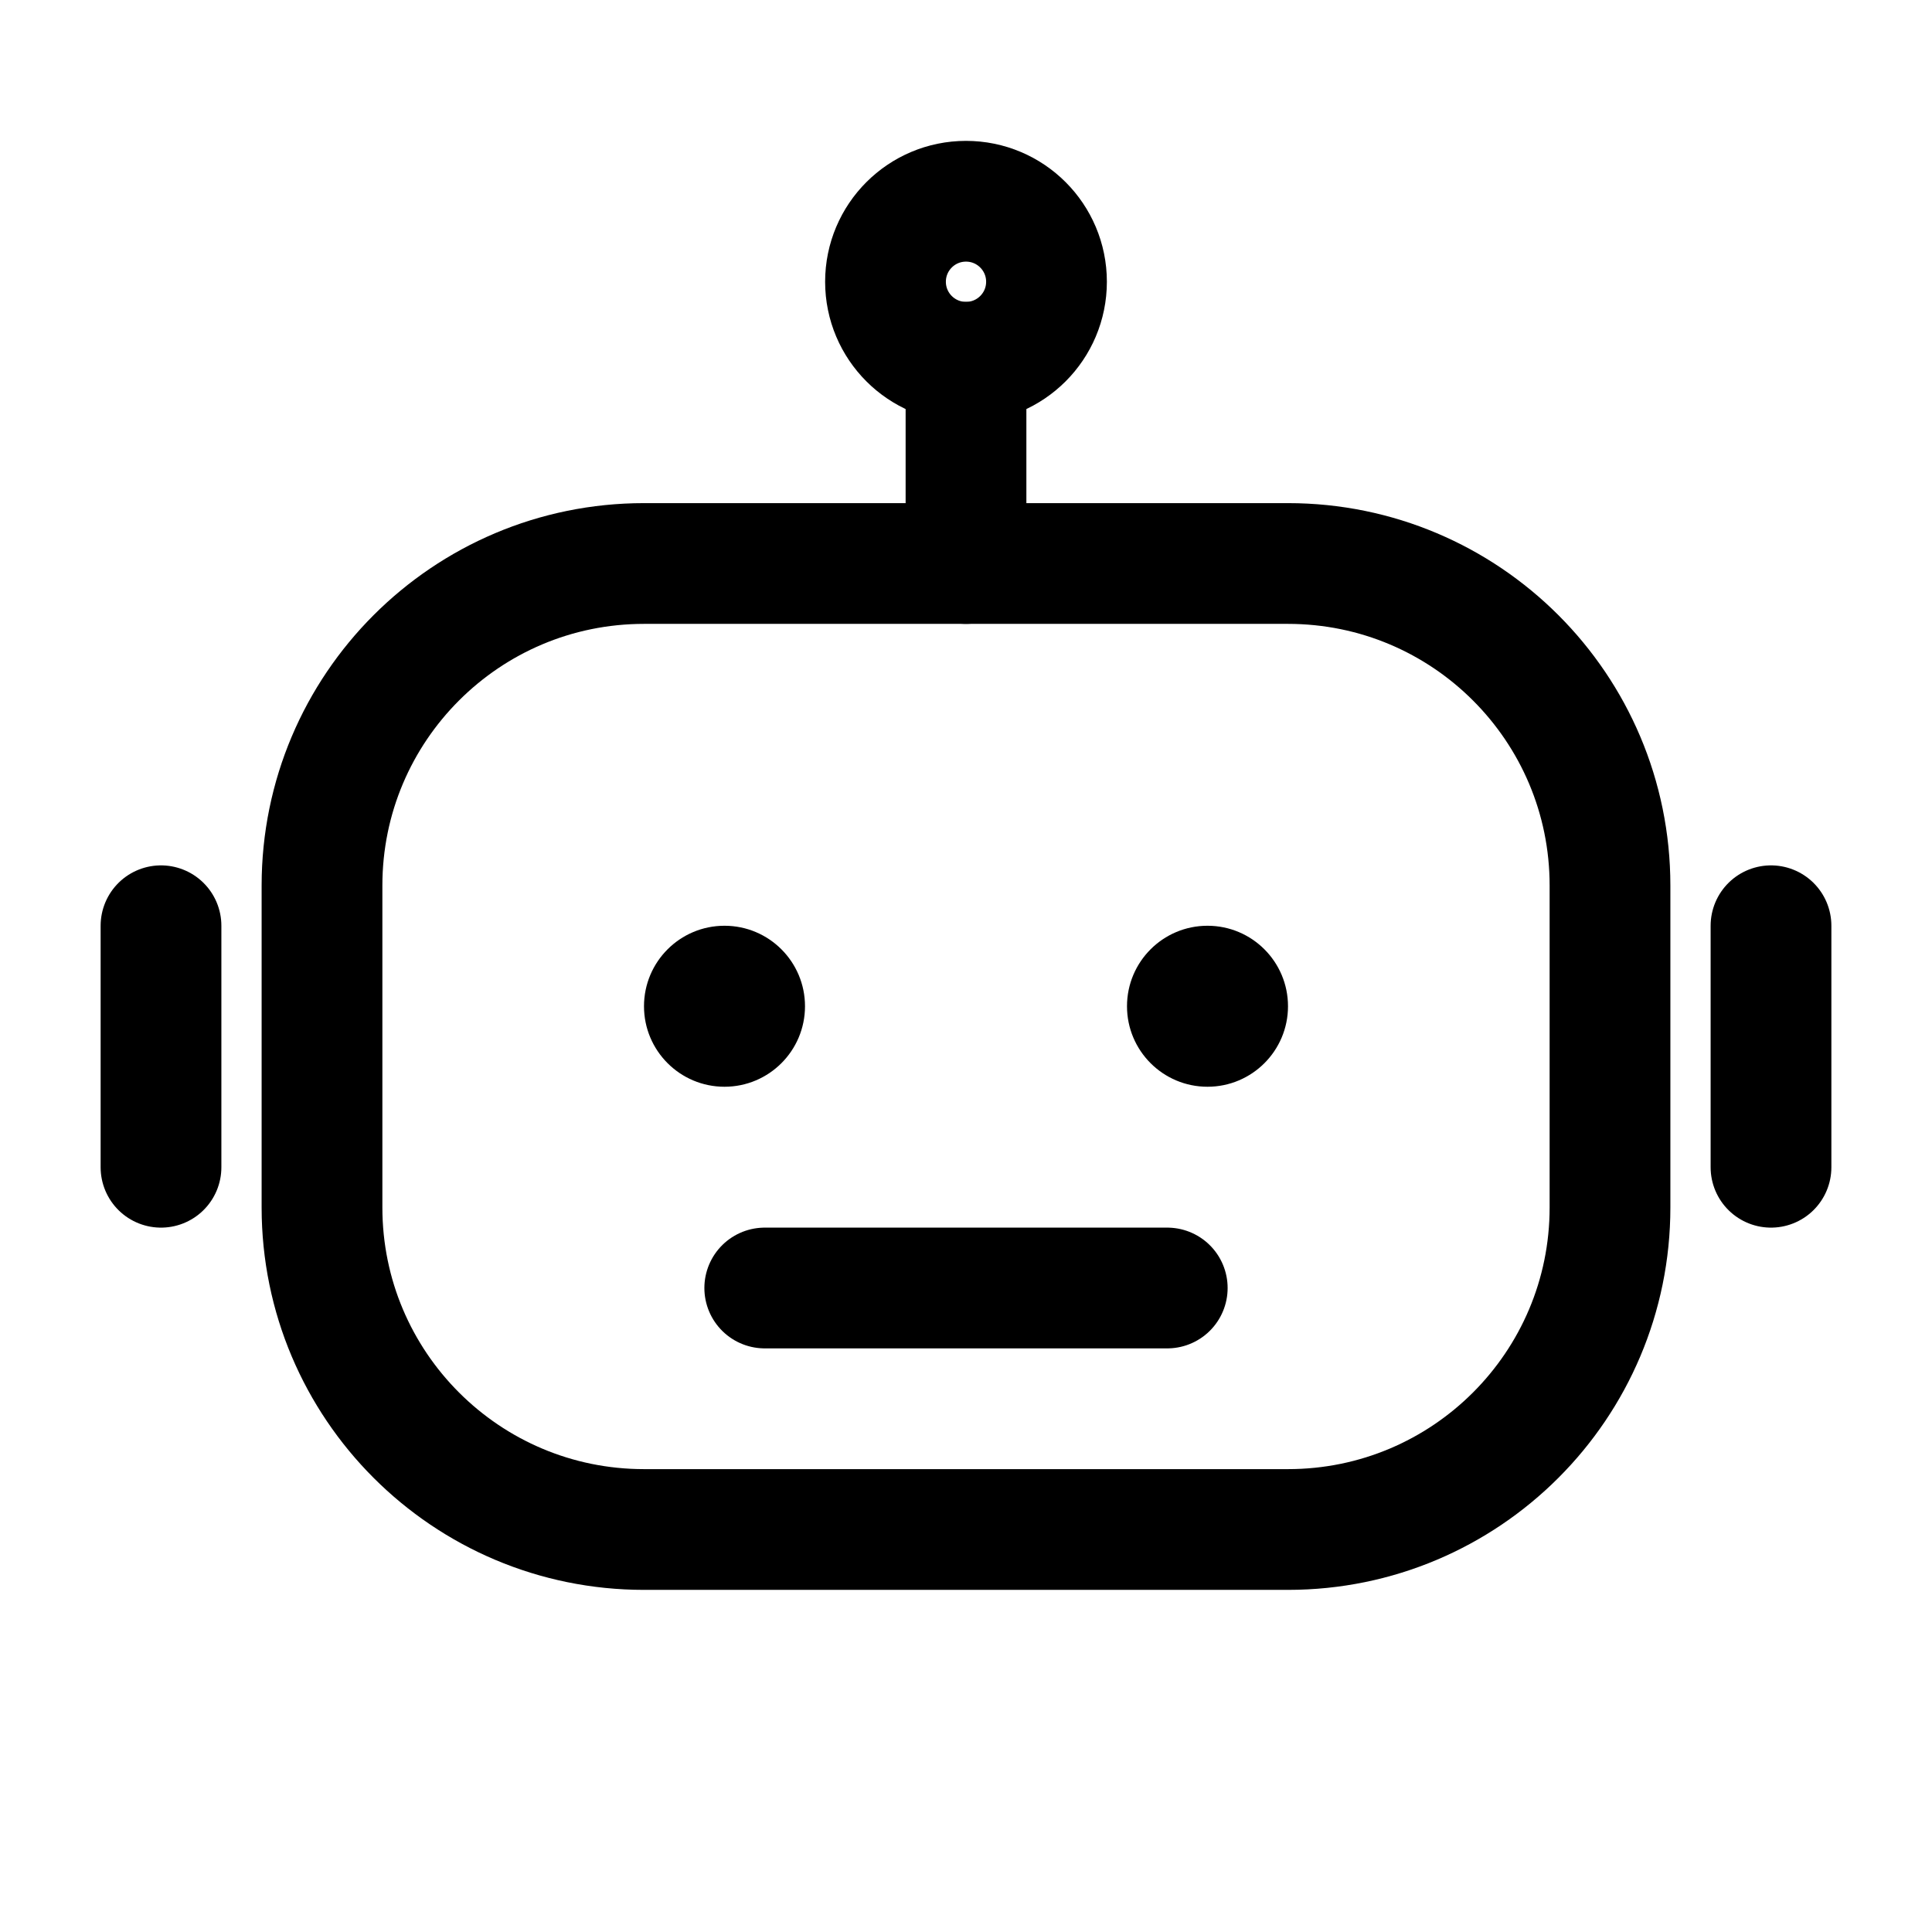
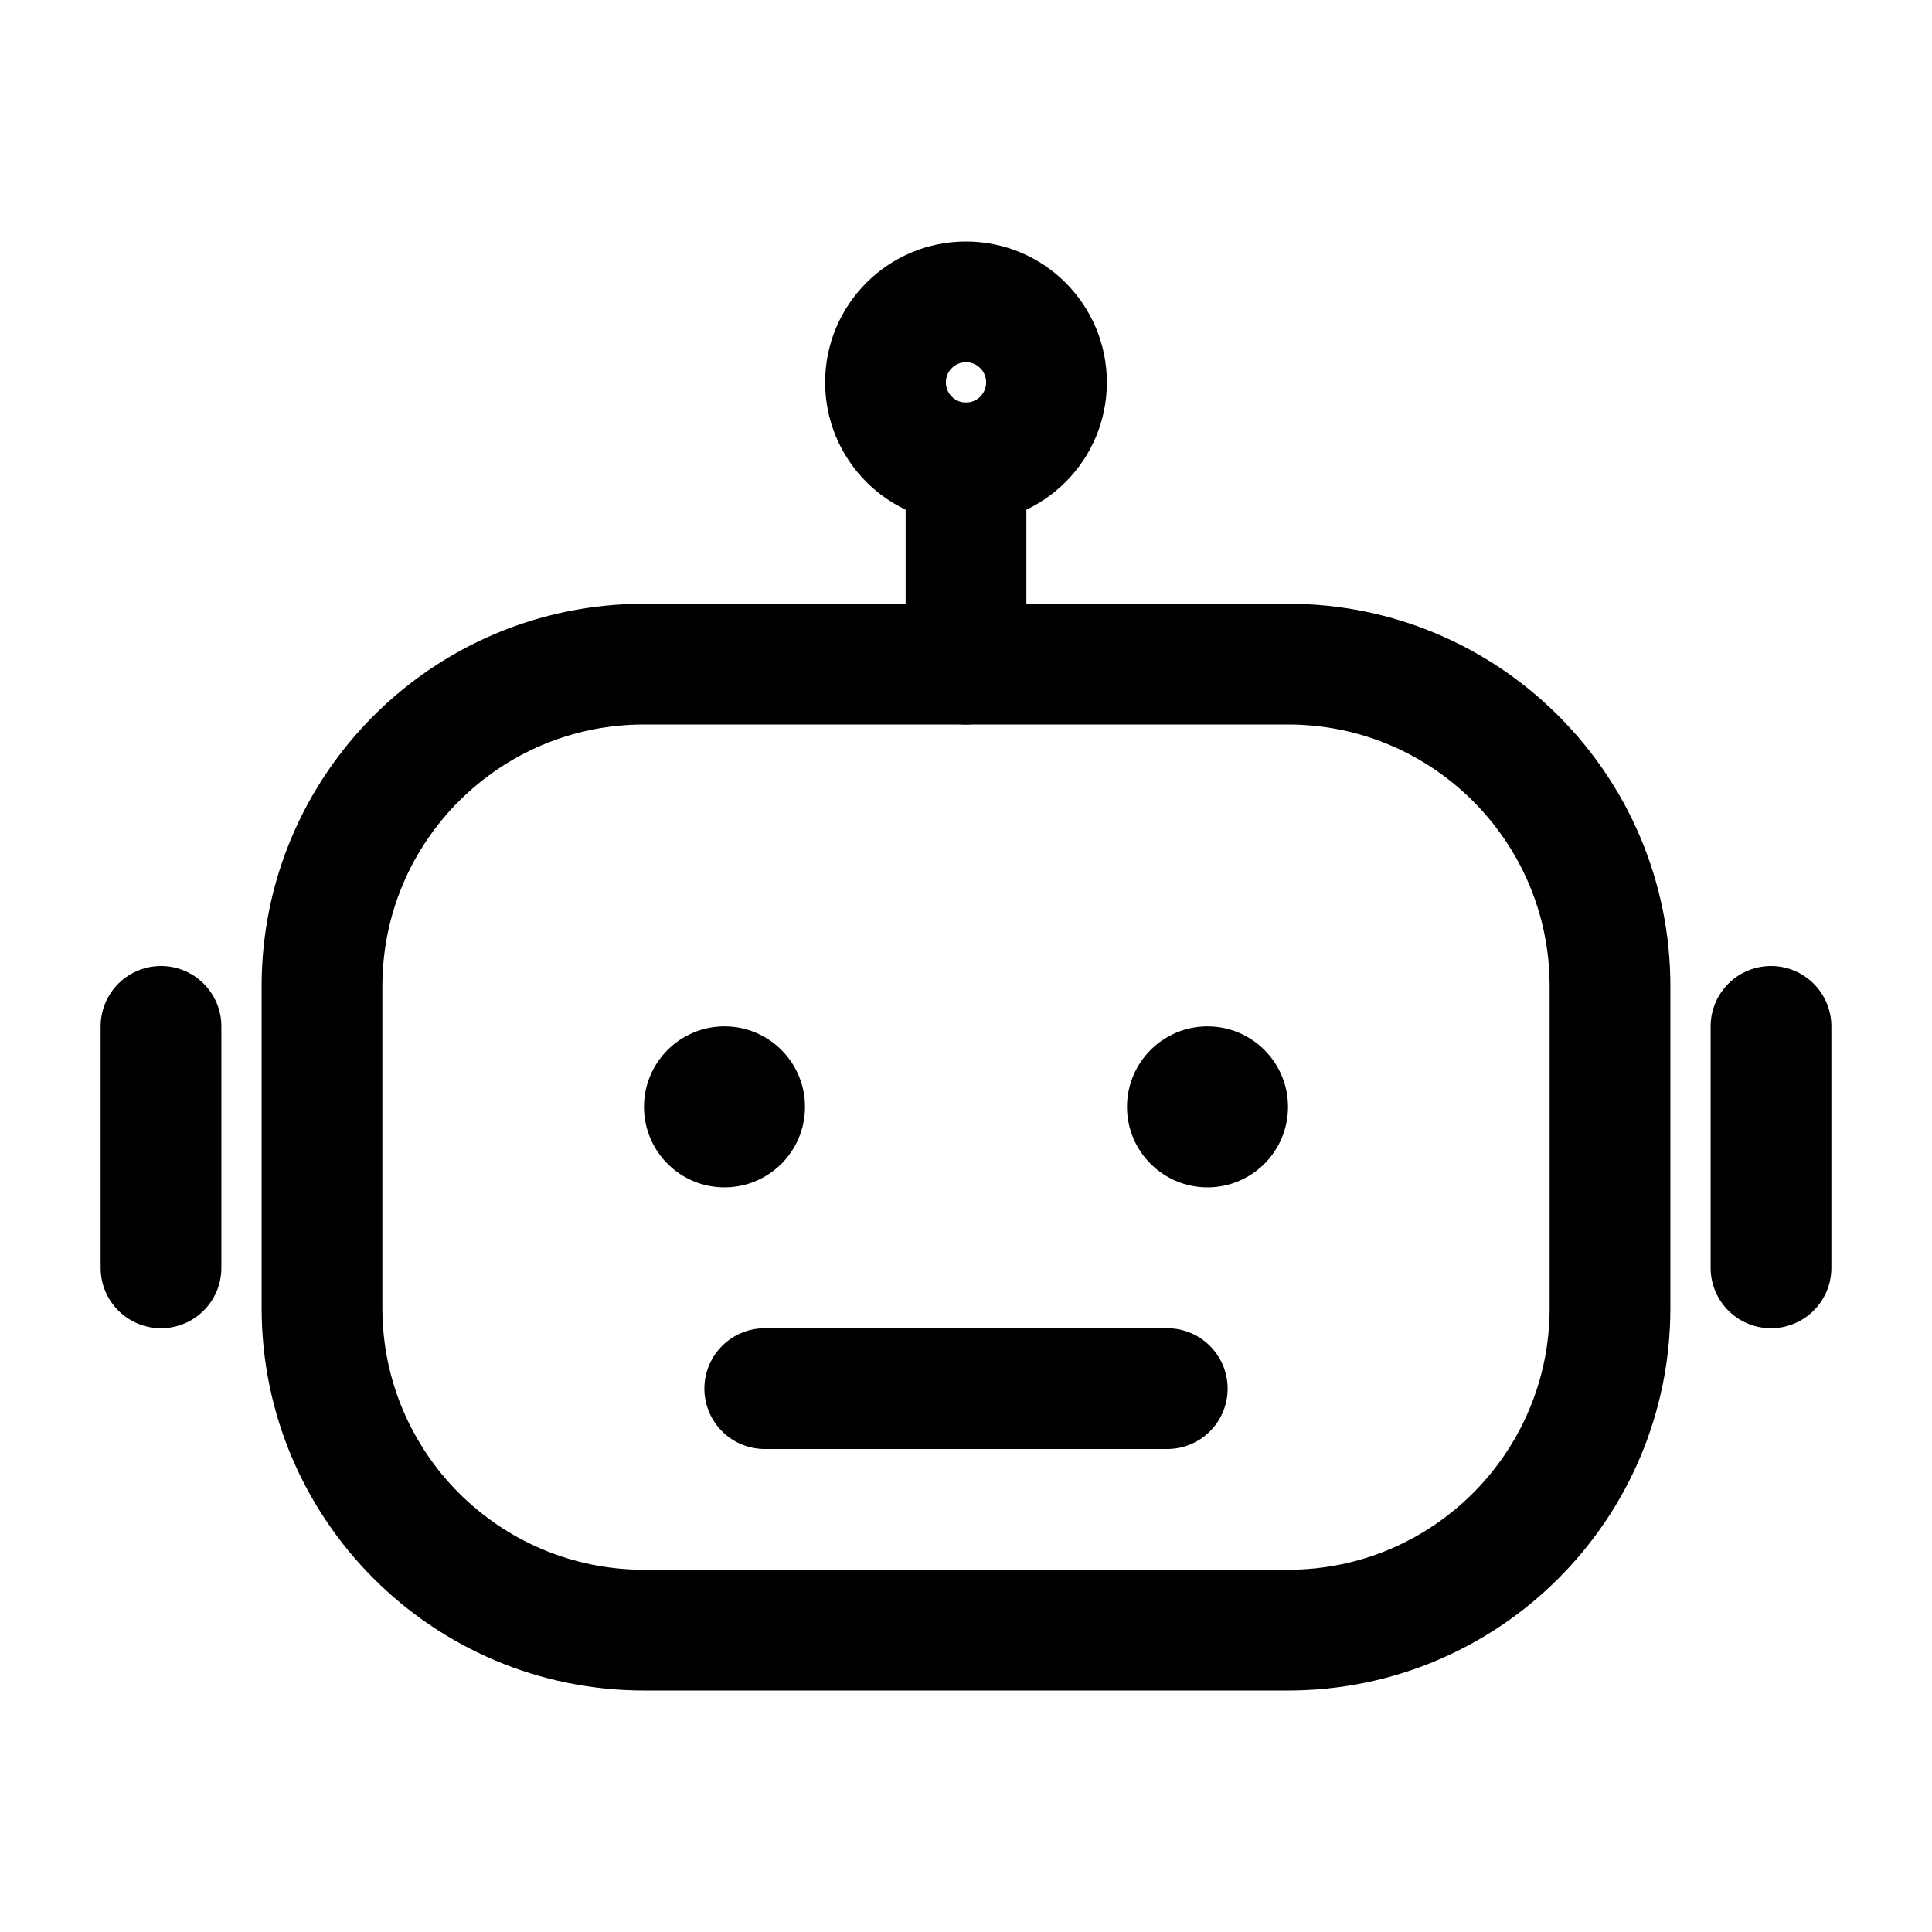
- <svg xmlns="http://www.w3.org/2000/svg" width="1em" height="1em" viewBox="0 0 24 24" fill="none" stroke="currentColor" stroke-width="1.5" stroke-linecap="round" stroke-linejoin="round">
-   <path d="M12 7V4.5" />
-   <circle cx="12" cy="3.5" r="1" />
-   <rect x="4" y="7" width="16" height="12" rx="4" />
-   <path d="M2 11.5v3M22 11.5v3" />
-   <circle cx="9" cy="12.5" r="1" fill="currentColor" stroke="none" />
-   <circle cx="15" cy="12.5" r="1" fill="currentColor" stroke="none" />
-   <path d="M9.5 16h5" />
+ <svg xmlns="http://www.w3.org/2000/svg" width="24" height="24" viewBox="0 0 24 24" fill="none" stroke="currentColor" stroke-width="1.5" stroke-linecap="round" stroke-linejoin="round">
+   <g data-icon-grid="1" transform="translate(0 1.25)">
+     <path d="M12 7V4.5" />
+     <circle cx="12" cy="3.5" r="1" />
+     <rect x="4" y="7" width="16" height="12" rx="4" />
+     <path d="M2 11.5v3M22 11.5v3" />
+     <circle cx="9" cy="12.5" r="1" fill="currentColor" stroke="none" />
+     <circle cx="15" cy="12.5" r="1" fill="currentColor" stroke="none" />
+     <path d="M9.5 16h5" />
+   </g>
</svg>
